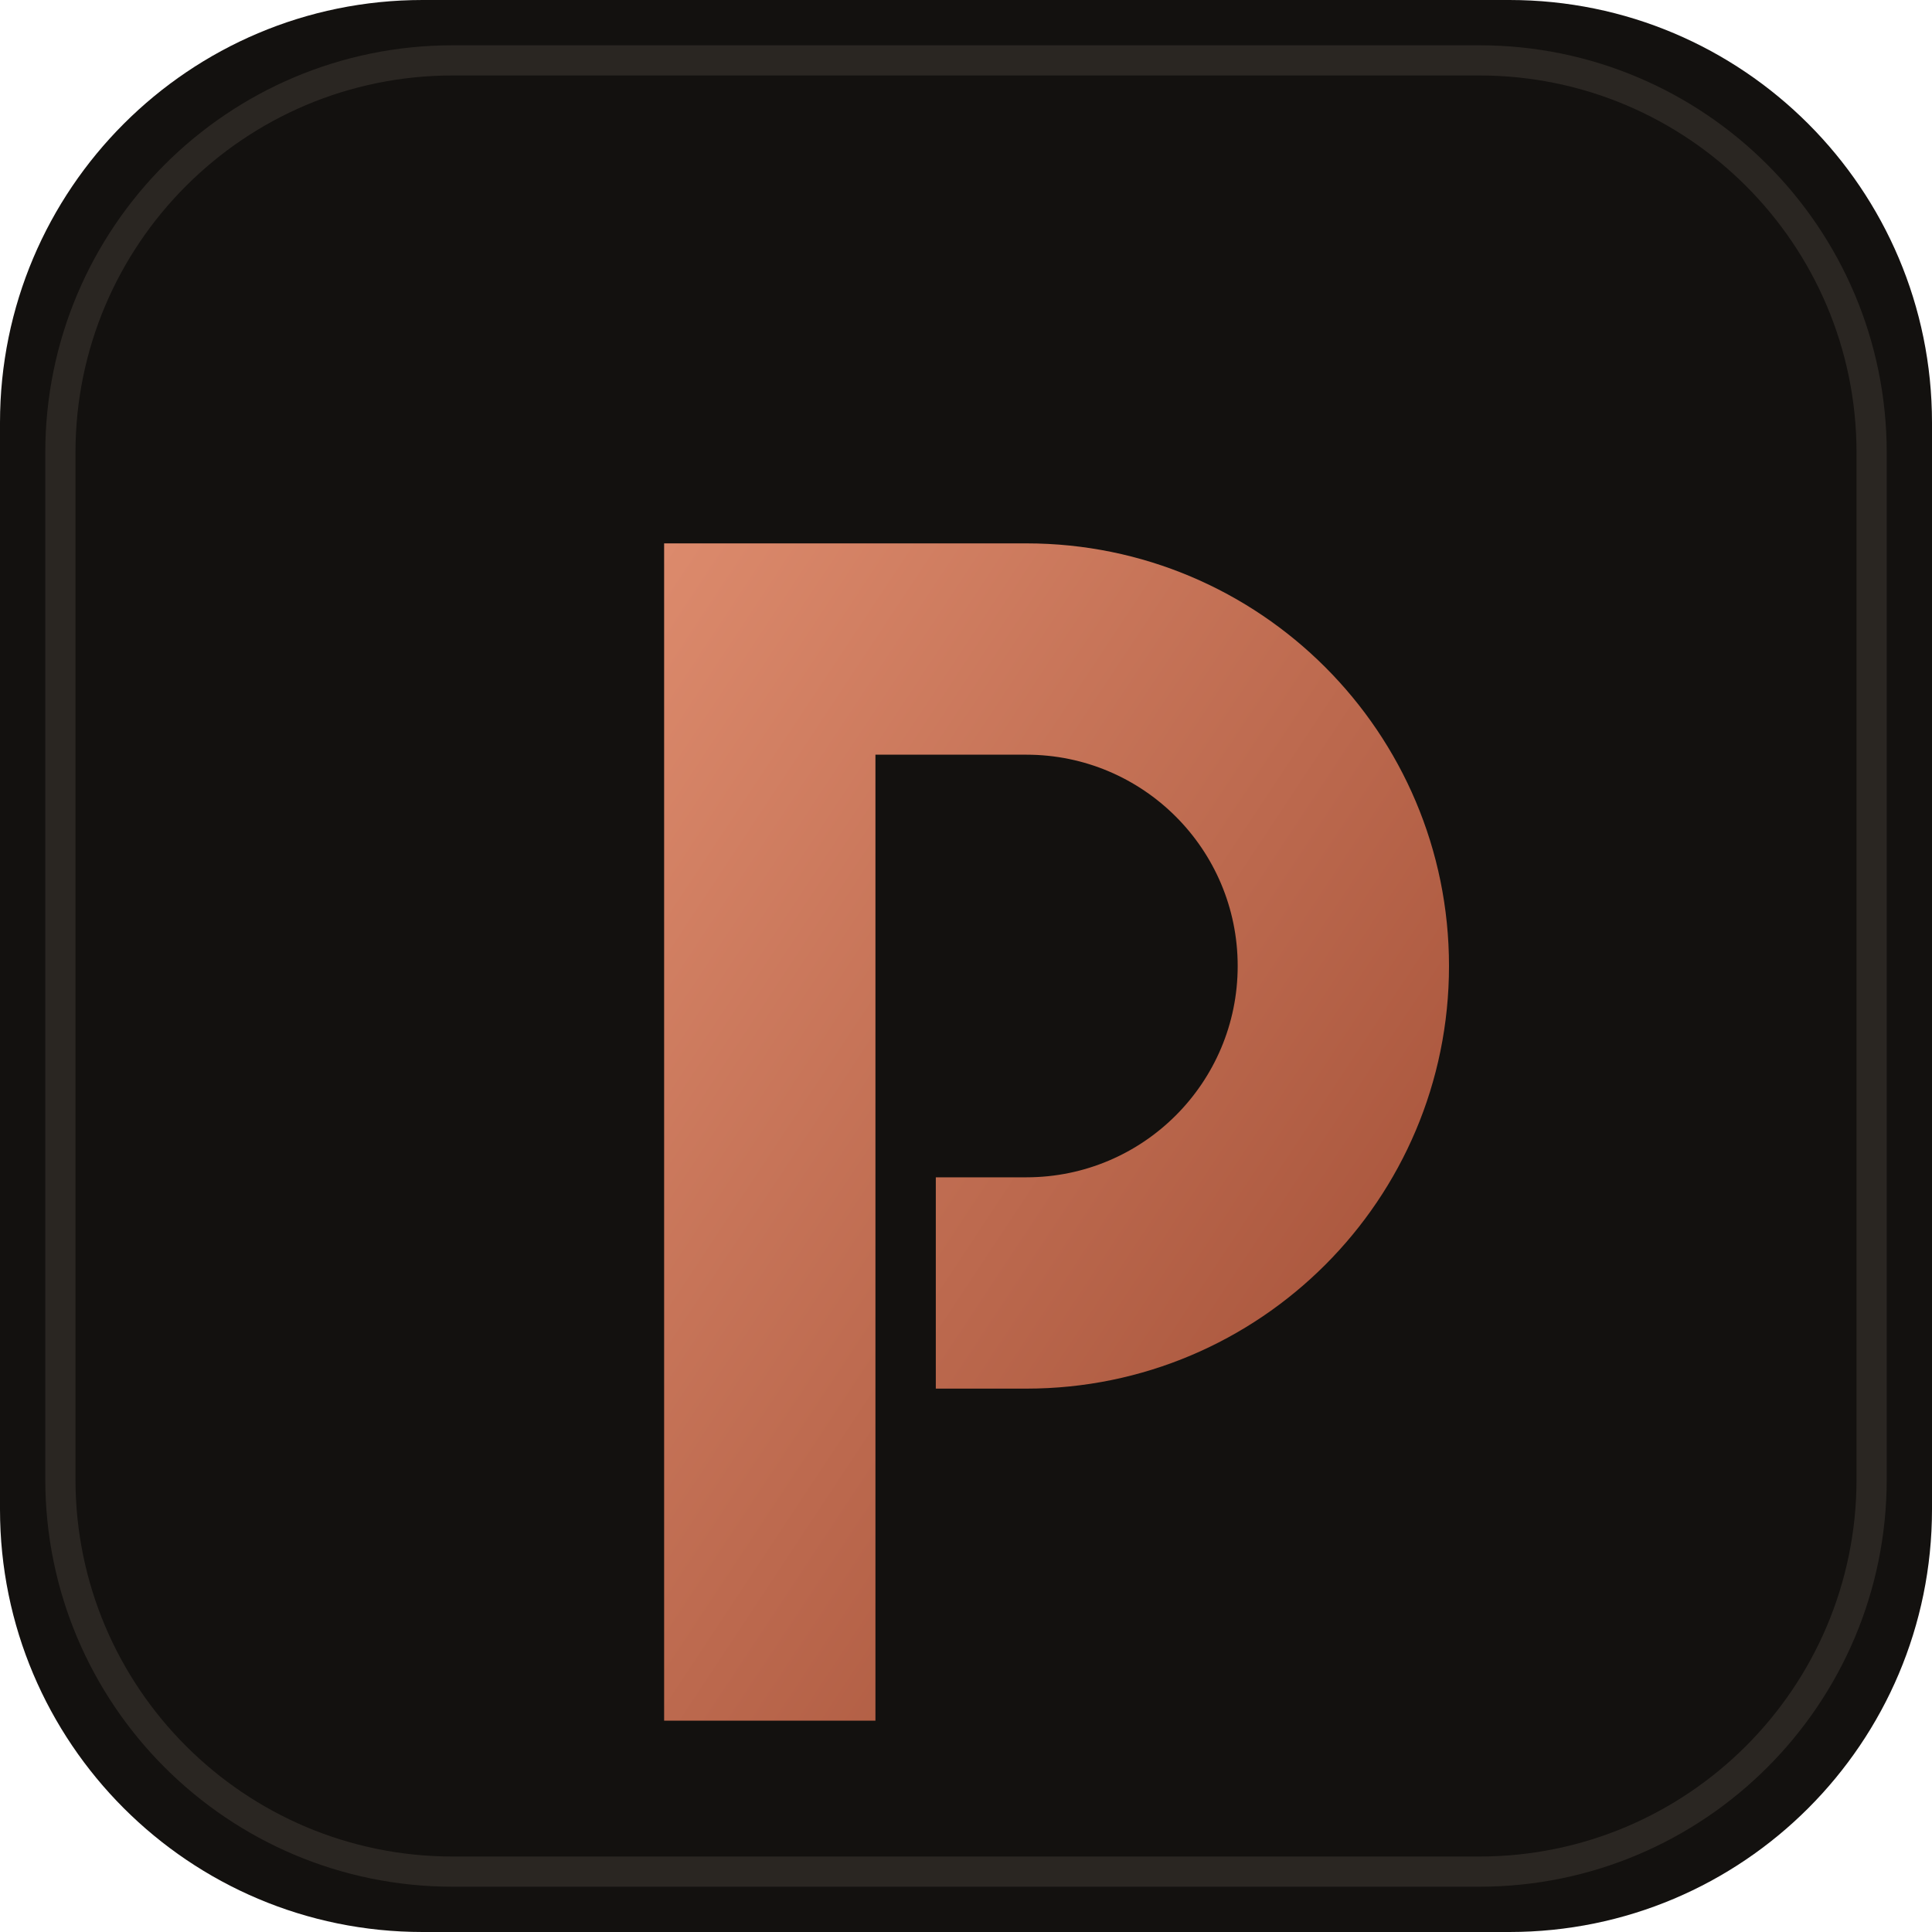
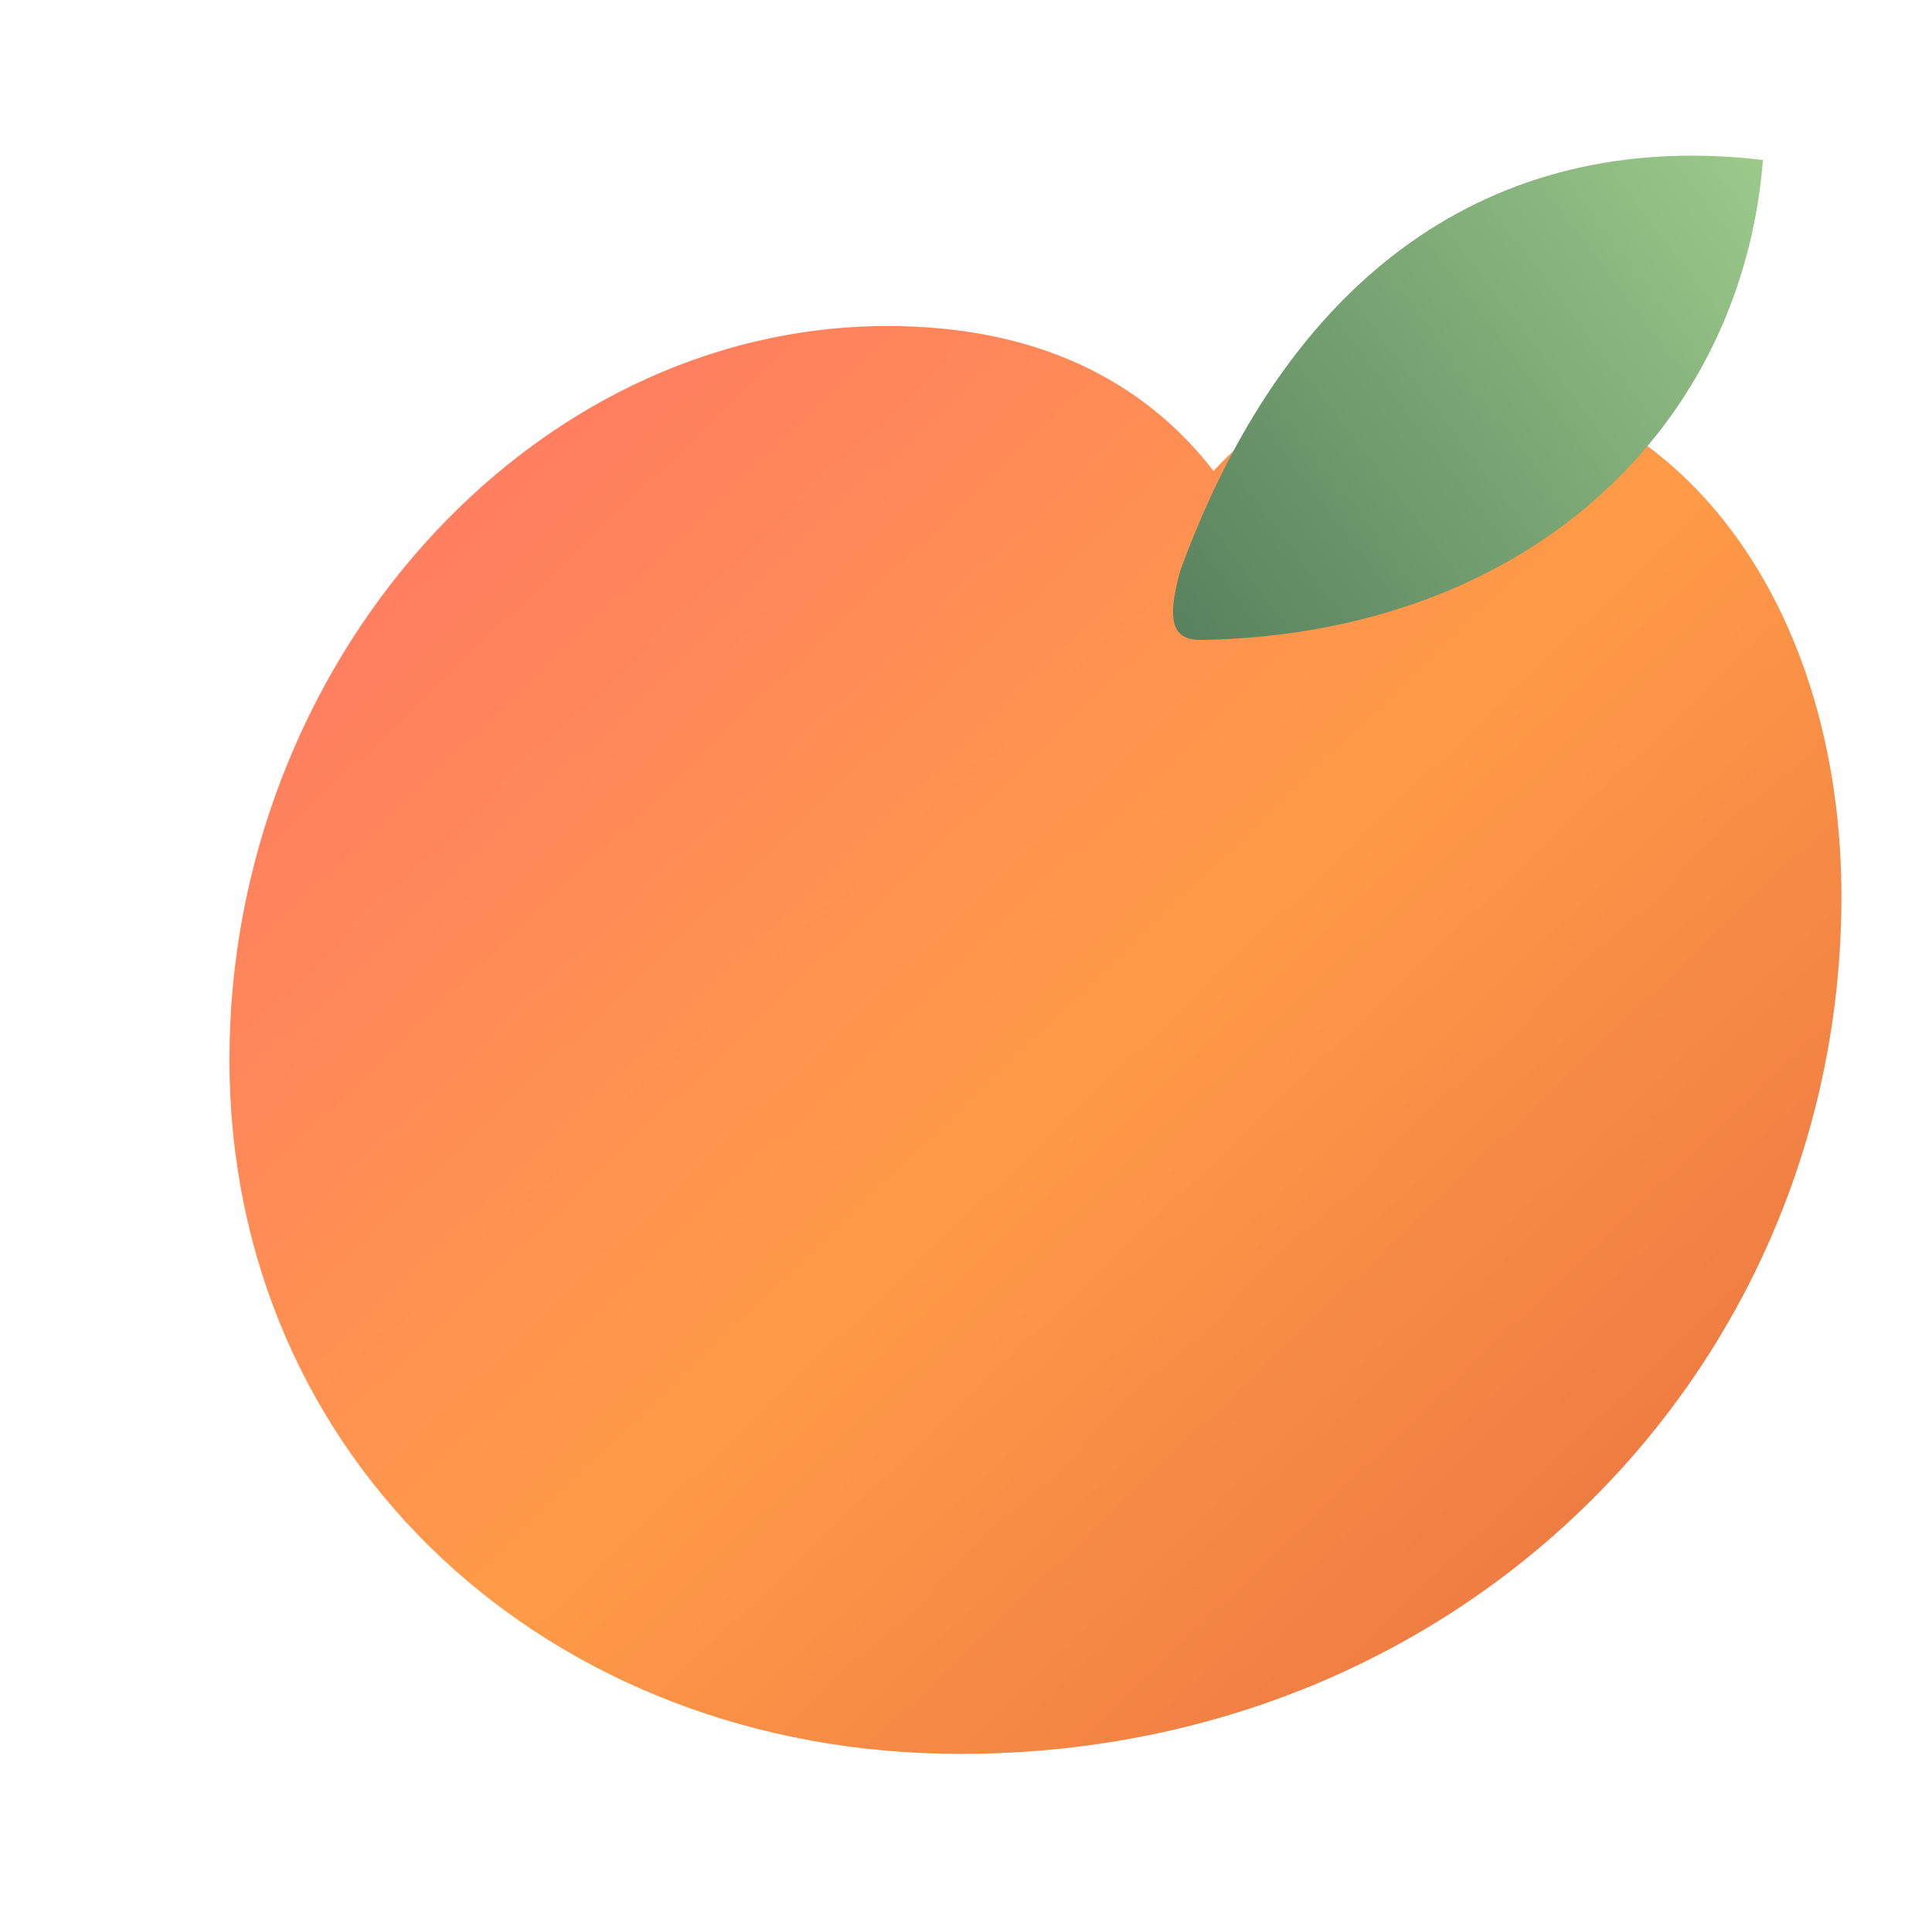
- <svg xmlns="http://www.w3.org/2000/svg" viewBox="0 0 64 64">
+ <svg xmlns="http://www.w3.org/2000/svg" id="taostudio-peach-mark" viewBox="0 0 64 64">
  <defs>
-     <linearGradient id="g" x1="0" y1="0" x2="1" y2="1">
-       <stop offset="0%" stop-color="#dc8a6c" />
-       <stop offset="100%" stop-color="#9c4830" />
+     <linearGradient id="peach" x1="9" y1="10" x2="55" y2="58" gradientUnits="userSpaceOnUse">
+       <stop offset="0%" stop-color="#ff7569" />
+       <stop offset="55%" stop-color="#ff9b48" />
+       <stop offset="100%" stop-color="#ea7341" />
+     </linearGradient>
+     <linearGradient id="leaf" x1="37" y1="20" x2="58" y2="4" gradientUnits="userSpaceOnUse">
+       <stop offset="0%" stop-color="#557f5c" />
+       <stop offset="100%" stop-color="#9dcb8b" />
    </linearGradient>
  </defs>
-   <rect width="64" height="64" rx="14" fill="#13110f" />
-   <rect x="2" y="2" width="60" height="60" rx="13" fill="none" stroke="#2a2622" stroke-width="1" />
-   <path d="M22 18h12a14 14 0 0 1 14 14v0a14 14 0 0 1-14 14h-3v-7h3a7 7 0 0 0 7-7v0a7 7 0 0 0-7-7h-5v32h-7Z" fill="url(#g)" />
+   <path d="M31.8 58.1C18.2 58.1 7.6 48.4 7.6 35.1 7.6 22 17.5 10.8 29.4 10.8c4.8 0 8.4 1.7 10.8 4.8 2.3-2.5 5.5-3.8 9.1-3.1 7.3 1.3 11.7 8.5 11.7 17.2 0 15.5-12.4 28.4-29.2 28.4Z" fill="url(#peach)" />
+   <path d="M39.1 18.9C42.9 8.5 50 4.3 58.4 5.3c-.7 8.8-7.7 15.7-18.6 15.9-.9 0-1.2-.5-.7-2.3Z" fill="url(#leaf)" />
</svg>
